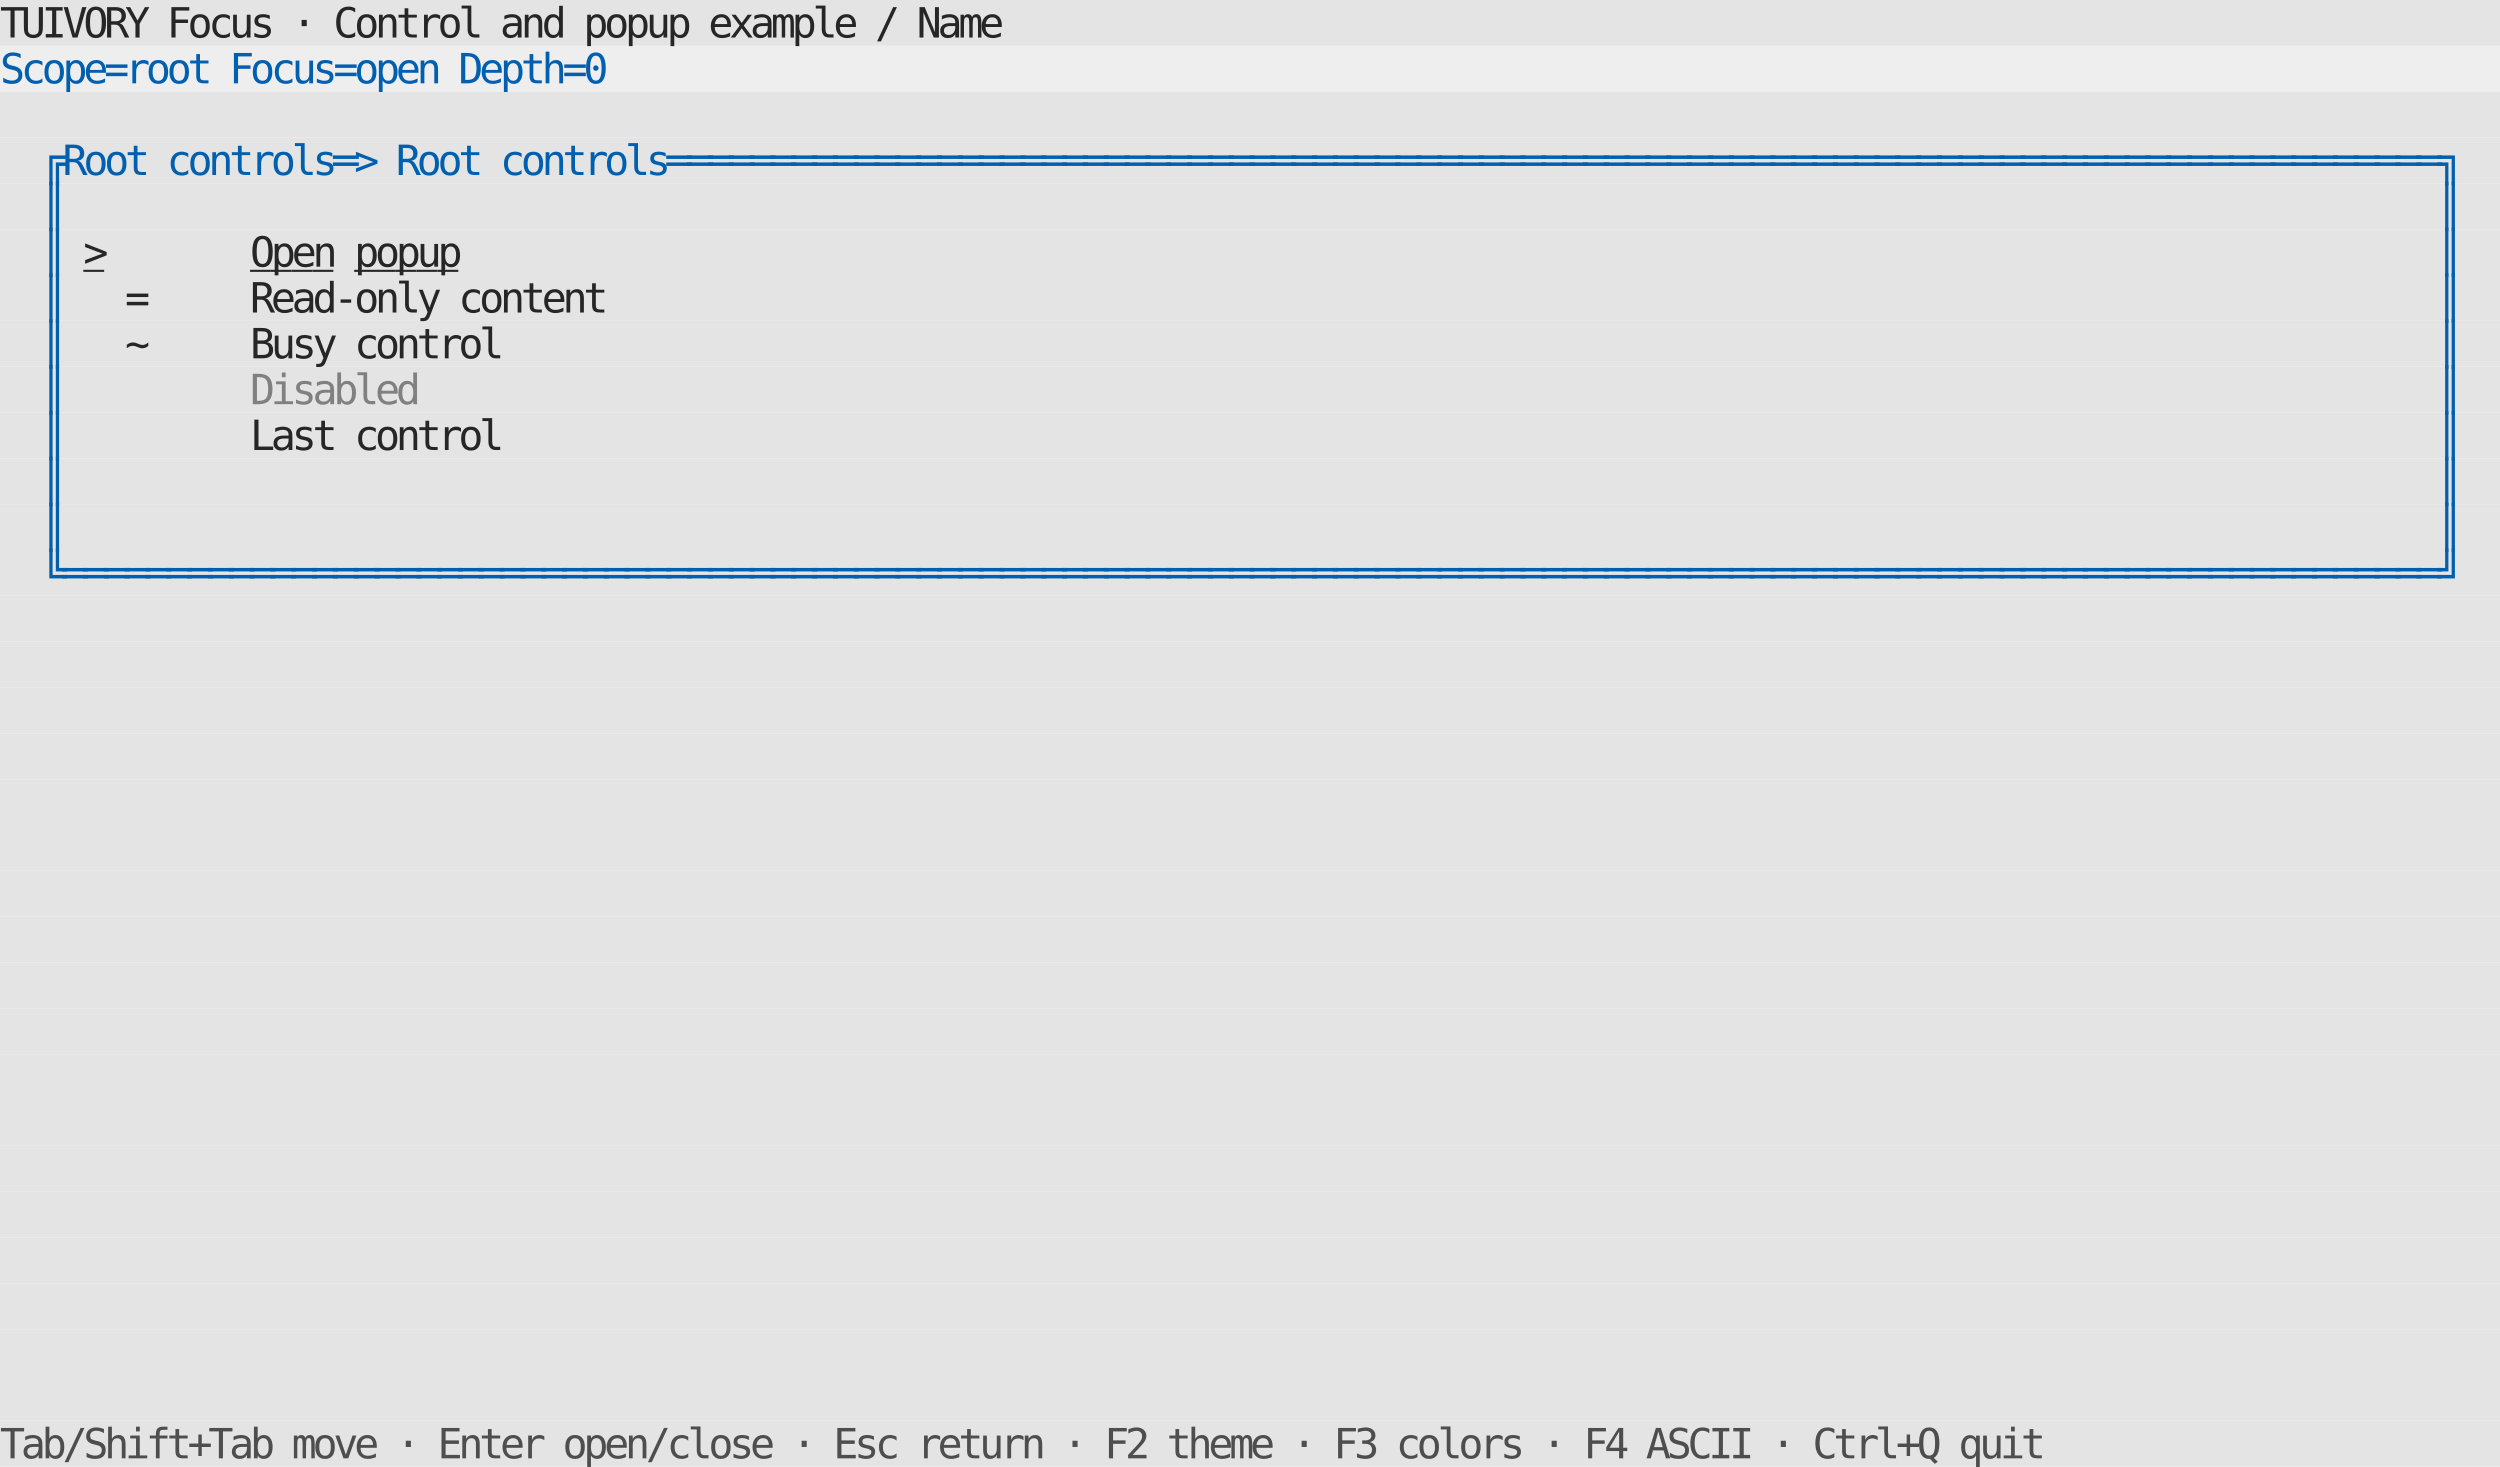
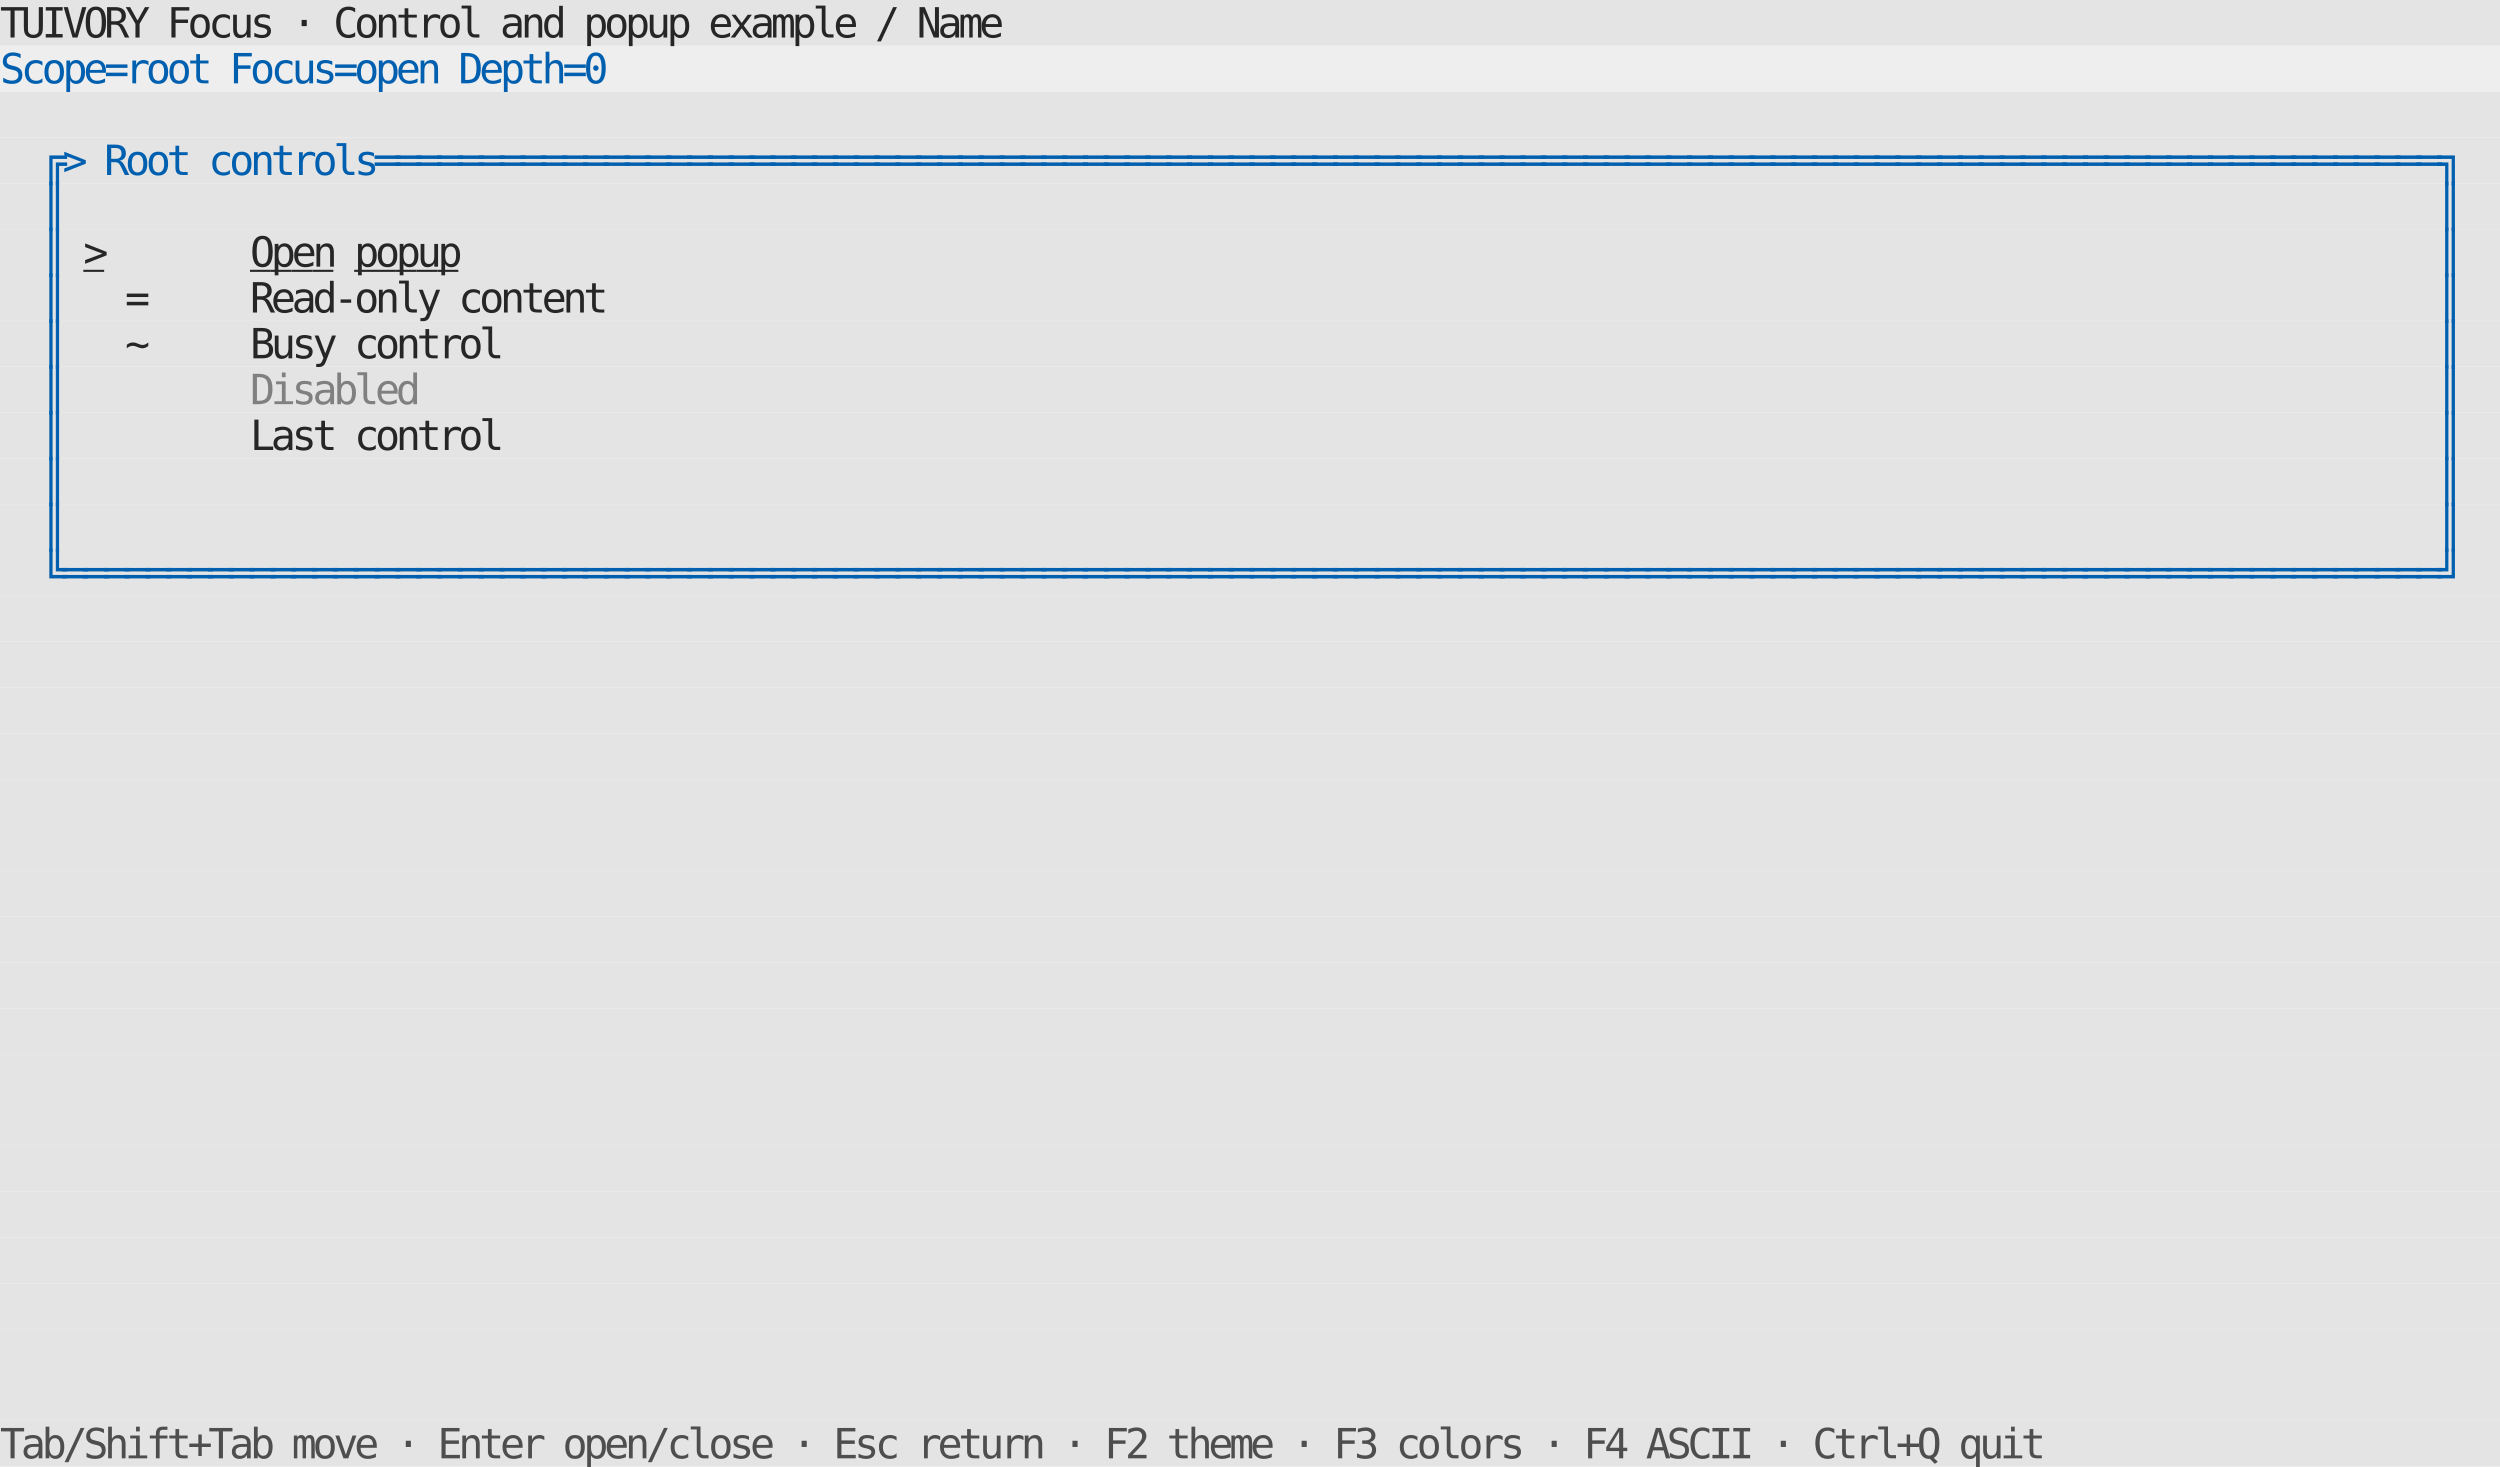
<svg xmlns="http://www.w3.org/2000/svg" width="1200" height="704" viewBox="0 0 1200 704">
  <rect x="0" y="0" width="1200" height="22" fill="#e4e4e4" />
  <rect x="0" y="22" width="1200" height="22" fill="#eeeeee" />
  <rect x="0" y="44" width="1200" height="22" fill="#e4e4e4" />
  <rect x="0" y="66" width="1200" height="22" fill="#e4e4e4" />
  <rect x="0" y="88" width="1200" height="22" fill="#e4e4e4" />
  <rect x="0" y="110" width="1200" height="22" fill="#e4e4e4" />
  <rect x="0" y="132" width="1200" height="22" fill="#e4e4e4" />
  <rect x="0" y="154" width="1200" height="22" fill="#e4e4e4" />
  <rect x="0" y="176" width="1200" height="22" fill="#e4e4e4" />
  <rect x="0" y="198" width="1200" height="22" fill="#e4e4e4" />
  <rect x="0" y="220" width="1200" height="22" fill="#e4e4e4" />
  <rect x="0" y="242" width="1200" height="22" fill="#e4e4e4" />
  <rect x="0" y="264" width="1200" height="22" fill="#e4e4e4" />
  <rect x="0" y="286" width="1200" height="22" fill="#e4e4e4" />
  <rect x="0" y="308" width="1200" height="22" fill="#e4e4e4" />
  <rect x="0" y="330" width="1200" height="22" fill="#e4e4e4" />
  <rect x="0" y="352" width="1200" height="22" fill="#e4e4e4" />
  <rect x="0" y="374" width="1200" height="22" fill="#e4e4e4" />
  <rect x="0" y="396" width="1200" height="22" fill="#e4e4e4" />
  <rect x="0" y="418" width="1200" height="22" fill="#e4e4e4" />
  <rect x="0" y="440" width="1200" height="22" fill="#e4e4e4" />
  <rect x="0" y="462" width="1200" height="22" fill="#e4e4e4" />
  <rect x="0" y="484" width="1200" height="22" fill="#e4e4e4" />
  <rect x="0" y="506" width="1200" height="22" fill="#e4e4e4" />
  <rect x="0" y="528" width="1200" height="22" fill="#e4e4e4" />
  <rect x="0" y="550" width="1200" height="22" fill="#e4e4e4" />
  <rect x="0" y="572" width="1200" height="22" fill="#e4e4e4" />
  <rect x="0" y="594" width="1200" height="22" fill="#e4e4e4" />
  <rect x="0" y="616" width="1200" height="22" fill="#e4e4e4" />
  <rect x="0" y="638" width="1200" height="22" fill="#e4e4e4" />
  <rect x="0" y="660" width="1200" height="22" fill="#e4e4e4" />
  <rect x="0" y="682" width="1200" height="22" fill="#e4e4e4" />
  <g font-family="D2Coding,monospace" font-size="20">
    <text x="0" y="18" fill="#262626" font-weight="normal" opacity="1">T</text>
    <text x="10" y="18" fill="#262626" font-weight="normal" opacity="1">U</text>
    <text x="20" y="18" fill="#262626" font-weight="normal" opacity="1">I</text>
    <text x="30" y="18" fill="#262626" font-weight="normal" opacity="1">V</text>
    <text x="40" y="18" fill="#262626" font-weight="normal" opacity="1">O</text>
    <text x="50" y="18" fill="#262626" font-weight="normal" opacity="1">R</text>
    <text x="60" y="18" fill="#262626" font-weight="normal" opacity="1">Y</text>
    <text x="80" y="18" fill="#262626" font-weight="normal" opacity="1">F</text>
    <text x="90" y="18" fill="#262626" font-weight="normal" opacity="1">o</text>
    <text x="100" y="18" fill="#262626" font-weight="normal" opacity="1">c</text>
    <text x="110" y="18" fill="#262626" font-weight="normal" opacity="1">u</text>
    <text x="120" y="18" fill="#262626" font-weight="normal" opacity="1">s</text>
    <text x="140" y="18" fill="#262626" font-weight="normal" opacity="1">·</text>
    <text x="160" y="18" fill="#262626" font-weight="normal" opacity="1">C</text>
    <text x="170" y="18" fill="#262626" font-weight="normal" opacity="1">o</text>
    <text x="180" y="18" fill="#262626" font-weight="normal" opacity="1">n</text>
    <text x="190" y="18" fill="#262626" font-weight="normal" opacity="1">t</text>
    <text x="200" y="18" fill="#262626" font-weight="normal" opacity="1">r</text>
    <text x="210" y="18" fill="#262626" font-weight="normal" opacity="1">o</text>
    <text x="220" y="18" fill="#262626" font-weight="normal" opacity="1">l</text>
    <text x="240" y="18" fill="#262626" font-weight="normal" opacity="1">a</text>
    <text x="250" y="18" fill="#262626" font-weight="normal" opacity="1">n</text>
    <text x="260" y="18" fill="#262626" font-weight="normal" opacity="1">d</text>
    <text x="280" y="18" fill="#262626" font-weight="normal" opacity="1">p</text>
    <text x="290" y="18" fill="#262626" font-weight="normal" opacity="1">o</text>
    <text x="300" y="18" fill="#262626" font-weight="normal" opacity="1">p</text>
    <text x="310" y="18" fill="#262626" font-weight="normal" opacity="1">u</text>
    <text x="320" y="18" fill="#262626" font-weight="normal" opacity="1">p</text>
    <text x="340" y="18" fill="#262626" font-weight="normal" opacity="1">e</text>
    <text x="350" y="18" fill="#262626" font-weight="normal" opacity="1">x</text>
    <text x="360" y="18" fill="#262626" font-weight="normal" opacity="1">a</text>
    <text x="370" y="18" fill="#262626" font-weight="normal" opacity="1">m</text>
    <text x="380" y="18" fill="#262626" font-weight="normal" opacity="1">p</text>
    <text x="390" y="18" fill="#262626" font-weight="normal" opacity="1">l</text>
    <text x="400" y="18" fill="#262626" font-weight="normal" opacity="1">e</text>
    <text x="420" y="18" fill="#262626" font-weight="normal" opacity="1">/</text>
    <text x="440" y="18" fill="#262626" font-weight="normal" opacity="1">N</text>
    <text x="450" y="18" fill="#262626" font-weight="normal" opacity="1">a</text>
    <text x="460" y="18" fill="#262626" font-weight="normal" opacity="1">m</text>
    <text x="470" y="18" fill="#262626" font-weight="normal" opacity="1">e</text>
    <text x="0" y="40" fill="#005faf" font-weight="normal" opacity="1">S</text>
    <text x="10" y="40" fill="#005faf" font-weight="normal" opacity="1">c</text>
    <text x="20" y="40" fill="#005faf" font-weight="normal" opacity="1">o</text>
    <text x="30" y="40" fill="#005faf" font-weight="normal" opacity="1">p</text>
    <text x="40" y="40" fill="#005faf" font-weight="normal" opacity="1">e</text>
    <text x="50" y="40" fill="#005faf" font-weight="normal" opacity="1">=</text>
    <text x="60" y="40" fill="#005faf" font-weight="normal" opacity="1">r</text>
    <text x="70" y="40" fill="#005faf" font-weight="normal" opacity="1">o</text>
    <text x="80" y="40" fill="#005faf" font-weight="normal" opacity="1">o</text>
    <text x="90" y="40" fill="#005faf" font-weight="normal" opacity="1">t</text>
    <text x="110" y="40" fill="#005faf" font-weight="normal" opacity="1">F</text>
    <text x="120" y="40" fill="#005faf" font-weight="normal" opacity="1">o</text>
    <text x="130" y="40" fill="#005faf" font-weight="normal" opacity="1">c</text>
    <text x="140" y="40" fill="#005faf" font-weight="normal" opacity="1">u</text>
    <text x="150" y="40" fill="#005faf" font-weight="normal" opacity="1">s</text>
    <text x="160" y="40" fill="#005faf" font-weight="normal" opacity="1">=</text>
    <text x="170" y="40" fill="#005faf" font-weight="normal" opacity="1">o</text>
    <text x="180" y="40" fill="#005faf" font-weight="normal" opacity="1">p</text>
    <text x="190" y="40" fill="#005faf" font-weight="normal" opacity="1">e</text>
    <text x="200" y="40" fill="#005faf" font-weight="normal" opacity="1">n</text>
    <text x="220" y="40" fill="#005faf" font-weight="normal" opacity="1">D</text>
    <text x="230" y="40" fill="#005faf" font-weight="normal" opacity="1">e</text>
    <text x="240" y="40" fill="#005faf" font-weight="normal" opacity="1">p</text>
    <text x="250" y="40" fill="#005faf" font-weight="normal" opacity="1">t</text>
    <text x="260" y="40" fill="#005faf" font-weight="normal" opacity="1">h</text>
    <text x="270" y="40" fill="#005faf" font-weight="normal" opacity="1">=</text>
    <text x="280" y="40" fill="#005faf" font-weight="normal" opacity="1">0</text>
    <text x="20" y="84" fill="#005faf" font-weight="normal" opacity="1">╔</text>
-     <text x="30" y="84" fill="#005faf" font-weight="normal" opacity="1">R</text>
-     <text x="40" y="84" fill="#005faf" font-weight="normal" opacity="1">o</text>
-     <text x="50" y="84" fill="#005faf" font-weight="normal" opacity="1">o</text>
-     <text x="60" y="84" fill="#005faf" font-weight="normal" opacity="1">t</text>
-     <text x="80" y="84" fill="#005faf" font-weight="normal" opacity="1">c</text>
-     <text x="90" y="84" fill="#005faf" font-weight="normal" opacity="1">o</text>
-     <text x="100" y="84" fill="#005faf" font-weight="normal" opacity="1">n</text>
-     <text x="110" y="84" fill="#005faf" font-weight="normal" opacity="1">t</text>
-     <text x="120" y="84" fill="#005faf" font-weight="normal" opacity="1">r</text>
-     <text x="130" y="84" fill="#005faf" font-weight="normal" opacity="1">o</text>
-     <text x="140" y="84" fill="#005faf" font-weight="normal" opacity="1">l</text>
-     <text x="150" y="84" fill="#005faf" font-weight="normal" opacity="1">s</text>
-     <text x="160" y="84" fill="#005faf" font-weight="normal" opacity="1">═</text>
-     <text x="170" y="84" fill="#005faf" font-weight="normal" opacity="1">&gt;</text>
-     <text x="190" y="84" fill="#005faf" font-weight="normal" opacity="1">R</text>
-     <text x="200" y="84" fill="#005faf" font-weight="normal" opacity="1">o</text>
-     <text x="210" y="84" fill="#005faf" font-weight="normal" opacity="1">o</text>
-     <text x="220" y="84" fill="#005faf" font-weight="normal" opacity="1">t</text>
-     <text x="240" y="84" fill="#005faf" font-weight="normal" opacity="1">c</text>
-     <text x="250" y="84" fill="#005faf" font-weight="normal" opacity="1">o</text>
-     <text x="260" y="84" fill="#005faf" font-weight="normal" opacity="1">n</text>
-     <text x="270" y="84" fill="#005faf" font-weight="normal" opacity="1">t</text>
-     <text x="280" y="84" fill="#005faf" font-weight="normal" opacity="1">r</text>
-     <text x="290" y="84" fill="#005faf" font-weight="normal" opacity="1">o</text>
-     <text x="300" y="84" fill="#005faf" font-weight="normal" opacity="1">l</text>
-     <text x="310" y="84" fill="#005faf" font-weight="normal" opacity="1">s</text>
+     <text x="30" y="84" fill="#005faf" font-weight="normal" opacity="1">&gt;</text>
+     <text x="50" y="84" fill="#005faf" font-weight="normal" opacity="1">R</text>
+     <text x="60" y="84" fill="#005faf" font-weight="normal" opacity="1">o</text>
+     <text x="70" y="84" fill="#005faf" font-weight="normal" opacity="1">o</text>
+     <text x="80" y="84" fill="#005faf" font-weight="normal" opacity="1">t</text>
+     <text x="100" y="84" fill="#005faf" font-weight="normal" opacity="1">c</text>
+     <text x="110" y="84" fill="#005faf" font-weight="normal" opacity="1">o</text>
+     <text x="120" y="84" fill="#005faf" font-weight="normal" opacity="1">n</text>
+     <text x="130" y="84" fill="#005faf" font-weight="normal" opacity="1">t</text>
+     <text x="140" y="84" fill="#005faf" font-weight="normal" opacity="1">r</text>
+     <text x="150" y="84" fill="#005faf" font-weight="normal" opacity="1">o</text>
+     <text x="160" y="84" fill="#005faf" font-weight="normal" opacity="1">l</text>
+     <text x="170" y="84" fill="#005faf" font-weight="normal" opacity="1">s</text>
+     <text x="180" y="84" fill="#005faf" font-weight="normal" opacity="1">═</text>
+     <text x="190" y="84" fill="#005faf" font-weight="normal" opacity="1">═</text>
+     <text x="200" y="84" fill="#005faf" font-weight="normal" opacity="1">═</text>
+     <text x="210" y="84" fill="#005faf" font-weight="normal" opacity="1">═</text>
+     <text x="220" y="84" fill="#005faf" font-weight="normal" opacity="1">═</text>
+     <text x="230" y="84" fill="#005faf" font-weight="normal" opacity="1">═</text>
+     <text x="240" y="84" fill="#005faf" font-weight="normal" opacity="1">═</text>
+     <text x="250" y="84" fill="#005faf" font-weight="normal" opacity="1">═</text>
+     <text x="260" y="84" fill="#005faf" font-weight="normal" opacity="1">═</text>
+     <text x="270" y="84" fill="#005faf" font-weight="normal" opacity="1">═</text>
+     <text x="280" y="84" fill="#005faf" font-weight="normal" opacity="1">═</text>
+     <text x="290" y="84" fill="#005faf" font-weight="normal" opacity="1">═</text>
+     <text x="300" y="84" fill="#005faf" font-weight="normal" opacity="1">═</text>
+     <text x="310" y="84" fill="#005faf" font-weight="normal" opacity="1">═</text>
    <text x="320" y="84" fill="#005faf" font-weight="normal" opacity="1">═</text>
    <text x="330" y="84" fill="#005faf" font-weight="normal" opacity="1">═</text>
    <text x="340" y="84" fill="#005faf" font-weight="normal" opacity="1">═</text>
    <text x="350" y="84" fill="#005faf" font-weight="normal" opacity="1">═</text>
    <text x="360" y="84" fill="#005faf" font-weight="normal" opacity="1">═</text>
    <text x="370" y="84" fill="#005faf" font-weight="normal" opacity="1">═</text>
    <text x="380" y="84" fill="#005faf" font-weight="normal" opacity="1">═</text>
    <text x="390" y="84" fill="#005faf" font-weight="normal" opacity="1">═</text>
    <text x="400" y="84" fill="#005faf" font-weight="normal" opacity="1">═</text>
    <text x="410" y="84" fill="#005faf" font-weight="normal" opacity="1">═</text>
    <text x="420" y="84" fill="#005faf" font-weight="normal" opacity="1">═</text>
    <text x="430" y="84" fill="#005faf" font-weight="normal" opacity="1">═</text>
    <text x="440" y="84" fill="#005faf" font-weight="normal" opacity="1">═</text>
    <text x="450" y="84" fill="#005faf" font-weight="normal" opacity="1">═</text>
    <text x="460" y="84" fill="#005faf" font-weight="normal" opacity="1">═</text>
    <text x="470" y="84" fill="#005faf" font-weight="normal" opacity="1">═</text>
    <text x="480" y="84" fill="#005faf" font-weight="normal" opacity="1">═</text>
    <text x="490" y="84" fill="#005faf" font-weight="normal" opacity="1">═</text>
    <text x="500" y="84" fill="#005faf" font-weight="normal" opacity="1">═</text>
    <text x="510" y="84" fill="#005faf" font-weight="normal" opacity="1">═</text>
    <text x="520" y="84" fill="#005faf" font-weight="normal" opacity="1">═</text>
    <text x="530" y="84" fill="#005faf" font-weight="normal" opacity="1">═</text>
    <text x="540" y="84" fill="#005faf" font-weight="normal" opacity="1">═</text>
    <text x="550" y="84" fill="#005faf" font-weight="normal" opacity="1">═</text>
    <text x="560" y="84" fill="#005faf" font-weight="normal" opacity="1">═</text>
    <text x="570" y="84" fill="#005faf" font-weight="normal" opacity="1">═</text>
    <text x="580" y="84" fill="#005faf" font-weight="normal" opacity="1">═</text>
    <text x="590" y="84" fill="#005faf" font-weight="normal" opacity="1">═</text>
    <text x="600" y="84" fill="#005faf" font-weight="normal" opacity="1">═</text>
    <text x="610" y="84" fill="#005faf" font-weight="normal" opacity="1">═</text>
    <text x="620" y="84" fill="#005faf" font-weight="normal" opacity="1">═</text>
    <text x="630" y="84" fill="#005faf" font-weight="normal" opacity="1">═</text>
    <text x="640" y="84" fill="#005faf" font-weight="normal" opacity="1">═</text>
    <text x="650" y="84" fill="#005faf" font-weight="normal" opacity="1">═</text>
    <text x="660" y="84" fill="#005faf" font-weight="normal" opacity="1">═</text>
    <text x="670" y="84" fill="#005faf" font-weight="normal" opacity="1">═</text>
    <text x="680" y="84" fill="#005faf" font-weight="normal" opacity="1">═</text>
    <text x="690" y="84" fill="#005faf" font-weight="normal" opacity="1">═</text>
    <text x="700" y="84" fill="#005faf" font-weight="normal" opacity="1">═</text>
    <text x="710" y="84" fill="#005faf" font-weight="normal" opacity="1">═</text>
    <text x="720" y="84" fill="#005faf" font-weight="normal" opacity="1">═</text>
    <text x="730" y="84" fill="#005faf" font-weight="normal" opacity="1">═</text>
    <text x="740" y="84" fill="#005faf" font-weight="normal" opacity="1">═</text>
    <text x="750" y="84" fill="#005faf" font-weight="normal" opacity="1">═</text>
    <text x="760" y="84" fill="#005faf" font-weight="normal" opacity="1">═</text>
    <text x="770" y="84" fill="#005faf" font-weight="normal" opacity="1">═</text>
    <text x="780" y="84" fill="#005faf" font-weight="normal" opacity="1">═</text>
    <text x="790" y="84" fill="#005faf" font-weight="normal" opacity="1">═</text>
    <text x="800" y="84" fill="#005faf" font-weight="normal" opacity="1">═</text>
    <text x="810" y="84" fill="#005faf" font-weight="normal" opacity="1">═</text>
    <text x="820" y="84" fill="#005faf" font-weight="normal" opacity="1">═</text>
    <text x="830" y="84" fill="#005faf" font-weight="normal" opacity="1">═</text>
    <text x="840" y="84" fill="#005faf" font-weight="normal" opacity="1">═</text>
    <text x="850" y="84" fill="#005faf" font-weight="normal" opacity="1">═</text>
    <text x="860" y="84" fill="#005faf" font-weight="normal" opacity="1">═</text>
    <text x="870" y="84" fill="#005faf" font-weight="normal" opacity="1">═</text>
    <text x="880" y="84" fill="#005faf" font-weight="normal" opacity="1">═</text>
    <text x="890" y="84" fill="#005faf" font-weight="normal" opacity="1">═</text>
    <text x="900" y="84" fill="#005faf" font-weight="normal" opacity="1">═</text>
    <text x="910" y="84" fill="#005faf" font-weight="normal" opacity="1">═</text>
    <text x="920" y="84" fill="#005faf" font-weight="normal" opacity="1">═</text>
    <text x="930" y="84" fill="#005faf" font-weight="normal" opacity="1">═</text>
    <text x="940" y="84" fill="#005faf" font-weight="normal" opacity="1">═</text>
    <text x="950" y="84" fill="#005faf" font-weight="normal" opacity="1">═</text>
    <text x="960" y="84" fill="#005faf" font-weight="normal" opacity="1">═</text>
    <text x="970" y="84" fill="#005faf" font-weight="normal" opacity="1">═</text>
    <text x="980" y="84" fill="#005faf" font-weight="normal" opacity="1">═</text>
    <text x="990" y="84" fill="#005faf" font-weight="normal" opacity="1">═</text>
    <text x="1000" y="84" fill="#005faf" font-weight="normal" opacity="1">═</text>
    <text x="1010" y="84" fill="#005faf" font-weight="normal" opacity="1">═</text>
    <text x="1020" y="84" fill="#005faf" font-weight="normal" opacity="1">═</text>
    <text x="1030" y="84" fill="#005faf" font-weight="normal" opacity="1">═</text>
    <text x="1040" y="84" fill="#005faf" font-weight="normal" opacity="1">═</text>
    <text x="1050" y="84" fill="#005faf" font-weight="normal" opacity="1">═</text>
    <text x="1060" y="84" fill="#005faf" font-weight="normal" opacity="1">═</text>
    <text x="1070" y="84" fill="#005faf" font-weight="normal" opacity="1">═</text>
    <text x="1080" y="84" fill="#005faf" font-weight="normal" opacity="1">═</text>
    <text x="1090" y="84" fill="#005faf" font-weight="normal" opacity="1">═</text>
    <text x="1100" y="84" fill="#005faf" font-weight="normal" opacity="1">═</text>
    <text x="1110" y="84" fill="#005faf" font-weight="normal" opacity="1">═</text>
    <text x="1120" y="84" fill="#005faf" font-weight="normal" opacity="1">═</text>
    <text x="1130" y="84" fill="#005faf" font-weight="normal" opacity="1">═</text>
    <text x="1140" y="84" fill="#005faf" font-weight="normal" opacity="1">═</text>
    <text x="1150" y="84" fill="#005faf" font-weight="normal" opacity="1">═</text>
    <text x="1160" y="84" fill="#005faf" font-weight="normal" opacity="1">═</text>
    <text x="1170" y="84" fill="#005faf" font-weight="normal" opacity="1">╗</text>
    <text x="20" y="106" fill="#005faf" font-weight="normal" opacity="1">║</text>
    <text x="1170" y="106" fill="#005faf" font-weight="normal" opacity="1">║</text>
    <text x="20" y="128" fill="#005faf" font-weight="normal" opacity="1">║</text>
    <text x="40" y="128" fill="#262626" font-weight="normal" opacity="1">&gt;</text>
    <path d="M40 130h10" stroke="#262626" />
    <text x="120" y="128" fill="#262626" font-weight="normal" opacity="1">O</text>
    <path d="M120 130h10" stroke="#262626" />
    <text x="130" y="128" fill="#262626" font-weight="normal" opacity="1">p</text>
    <path d="M130 130h10" stroke="#262626" />
    <text x="140" y="128" fill="#262626" font-weight="normal" opacity="1">e</text>
    <path d="M140 130h10" stroke="#262626" />
    <text x="150" y="128" fill="#262626" font-weight="normal" opacity="1">n</text>
    <path d="M150 130h10" stroke="#262626" />
    <text x="170" y="128" fill="#262626" font-weight="normal" opacity="1">p</text>
    <path d="M170 130h10" stroke="#262626" />
    <text x="180" y="128" fill="#262626" font-weight="normal" opacity="1">o</text>
    <path d="M180 130h10" stroke="#262626" />
    <text x="190" y="128" fill="#262626" font-weight="normal" opacity="1">p</text>
    <path d="M190 130h10" stroke="#262626" />
    <text x="200" y="128" fill="#262626" font-weight="normal" opacity="1">u</text>
    <path d="M200 130h10" stroke="#262626" />
    <text x="210" y="128" fill="#262626" font-weight="normal" opacity="1">p</text>
    <path d="M210 130h10" stroke="#262626" />
    <text x="1170" y="128" fill="#005faf" font-weight="normal" opacity="1">║</text>
    <text x="20" y="150" fill="#005faf" font-weight="normal" opacity="1">║</text>
    <text x="60" y="150" fill="#262626" font-weight="normal" opacity="1">=</text>
    <text x="120" y="150" fill="#262626" font-weight="normal" opacity="1">R</text>
    <text x="130" y="150" fill="#262626" font-weight="normal" opacity="1">e</text>
    <text x="140" y="150" fill="#262626" font-weight="normal" opacity="1">a</text>
    <text x="150" y="150" fill="#262626" font-weight="normal" opacity="1">d</text>
    <text x="160" y="150" fill="#262626" font-weight="normal" opacity="1">-</text>
    <text x="170" y="150" fill="#262626" font-weight="normal" opacity="1">o</text>
    <text x="180" y="150" fill="#262626" font-weight="normal" opacity="1">n</text>
    <text x="190" y="150" fill="#262626" font-weight="normal" opacity="1">l</text>
    <text x="200" y="150" fill="#262626" font-weight="normal" opacity="1">y</text>
    <text x="220" y="150" fill="#262626" font-weight="normal" opacity="1">c</text>
    <text x="230" y="150" fill="#262626" font-weight="normal" opacity="1">o</text>
    <text x="240" y="150" fill="#262626" font-weight="normal" opacity="1">n</text>
    <text x="250" y="150" fill="#262626" font-weight="normal" opacity="1">t</text>
    <text x="260" y="150" fill="#262626" font-weight="normal" opacity="1">e</text>
    <text x="270" y="150" fill="#262626" font-weight="normal" opacity="1">n</text>
    <text x="280" y="150" fill="#262626" font-weight="normal" opacity="1">t</text>
    <text x="1170" y="150" fill="#005faf" font-weight="normal" opacity="1">║</text>
    <text x="20" y="172" fill="#005faf" font-weight="normal" opacity="1">║</text>
    <text x="60" y="172" fill="#262626" font-weight="normal" opacity="1">~</text>
    <text x="120" y="172" fill="#262626" font-weight="normal" opacity="1">B</text>
    <text x="130" y="172" fill="#262626" font-weight="normal" opacity="1">u</text>
    <text x="140" y="172" fill="#262626" font-weight="normal" opacity="1">s</text>
    <text x="150" y="172" fill="#262626" font-weight="normal" opacity="1">y</text>
    <text x="170" y="172" fill="#262626" font-weight="normal" opacity="1">c</text>
    <text x="180" y="172" fill="#262626" font-weight="normal" opacity="1">o</text>
    <text x="190" y="172" fill="#262626" font-weight="normal" opacity="1">n</text>
    <text x="200" y="172" fill="#262626" font-weight="normal" opacity="1">t</text>
    <text x="210" y="172" fill="#262626" font-weight="normal" opacity="1">r</text>
    <text x="220" y="172" fill="#262626" font-weight="normal" opacity="1">o</text>
    <text x="230" y="172" fill="#262626" font-weight="normal" opacity="1">l</text>
    <text x="1170" y="172" fill="#005faf" font-weight="normal" opacity="1">║</text>
    <text x="20" y="194" fill="#005faf" font-weight="normal" opacity="1">║</text>
    <text x="120" y="194" fill="#808080" font-weight="normal" opacity="1">D</text>
    <text x="130" y="194" fill="#808080" font-weight="normal" opacity="1">i</text>
    <text x="140" y="194" fill="#808080" font-weight="normal" opacity="1">s</text>
    <text x="150" y="194" fill="#808080" font-weight="normal" opacity="1">a</text>
    <text x="160" y="194" fill="#808080" font-weight="normal" opacity="1">b</text>
    <text x="170" y="194" fill="#808080" font-weight="normal" opacity="1">l</text>
    <text x="180" y="194" fill="#808080" font-weight="normal" opacity="1">e</text>
    <text x="190" y="194" fill="#808080" font-weight="normal" opacity="1">d</text>
    <text x="1170" y="194" fill="#005faf" font-weight="normal" opacity="1">║</text>
    <text x="20" y="216" fill="#005faf" font-weight="normal" opacity="1">║</text>
    <text x="120" y="216" fill="#262626" font-weight="normal" opacity="1">L</text>
    <text x="130" y="216" fill="#262626" font-weight="normal" opacity="1">a</text>
    <text x="140" y="216" fill="#262626" font-weight="normal" opacity="1">s</text>
    <text x="150" y="216" fill="#262626" font-weight="normal" opacity="1">t</text>
    <text x="170" y="216" fill="#262626" font-weight="normal" opacity="1">c</text>
    <text x="180" y="216" fill="#262626" font-weight="normal" opacity="1">o</text>
    <text x="190" y="216" fill="#262626" font-weight="normal" opacity="1">n</text>
    <text x="200" y="216" fill="#262626" font-weight="normal" opacity="1">t</text>
    <text x="210" y="216" fill="#262626" font-weight="normal" opacity="1">r</text>
    <text x="220" y="216" fill="#262626" font-weight="normal" opacity="1">o</text>
    <text x="230" y="216" fill="#262626" font-weight="normal" opacity="1">l</text>
    <text x="1170" y="216" fill="#005faf" font-weight="normal" opacity="1">║</text>
    <text x="20" y="238" fill="#005faf" font-weight="normal" opacity="1">║</text>
    <text x="1170" y="238" fill="#005faf" font-weight="normal" opacity="1">║</text>
    <text x="20" y="260" fill="#005faf" font-weight="normal" opacity="1">║</text>
    <text x="1170" y="260" fill="#005faf" font-weight="normal" opacity="1">║</text>
    <text x="20" y="282" fill="#005faf" font-weight="normal" opacity="1">╚</text>
    <text x="30" y="282" fill="#005faf" font-weight="normal" opacity="1">═</text>
    <text x="40" y="282" fill="#005faf" font-weight="normal" opacity="1">═</text>
    <text x="50" y="282" fill="#005faf" font-weight="normal" opacity="1">═</text>
    <text x="60" y="282" fill="#005faf" font-weight="normal" opacity="1">═</text>
    <text x="70" y="282" fill="#005faf" font-weight="normal" opacity="1">═</text>
    <text x="80" y="282" fill="#005faf" font-weight="normal" opacity="1">═</text>
    <text x="90" y="282" fill="#005faf" font-weight="normal" opacity="1">═</text>
    <text x="100" y="282" fill="#005faf" font-weight="normal" opacity="1">═</text>
    <text x="110" y="282" fill="#005faf" font-weight="normal" opacity="1">═</text>
    <text x="120" y="282" fill="#005faf" font-weight="normal" opacity="1">═</text>
    <text x="130" y="282" fill="#005faf" font-weight="normal" opacity="1">═</text>
    <text x="140" y="282" fill="#005faf" font-weight="normal" opacity="1">═</text>
    <text x="150" y="282" fill="#005faf" font-weight="normal" opacity="1">═</text>
    <text x="160" y="282" fill="#005faf" font-weight="normal" opacity="1">═</text>
    <text x="170" y="282" fill="#005faf" font-weight="normal" opacity="1">═</text>
    <text x="180" y="282" fill="#005faf" font-weight="normal" opacity="1">═</text>
    <text x="190" y="282" fill="#005faf" font-weight="normal" opacity="1">═</text>
    <text x="200" y="282" fill="#005faf" font-weight="normal" opacity="1">═</text>
    <text x="210" y="282" fill="#005faf" font-weight="normal" opacity="1">═</text>
    <text x="220" y="282" fill="#005faf" font-weight="normal" opacity="1">═</text>
    <text x="230" y="282" fill="#005faf" font-weight="normal" opacity="1">═</text>
    <text x="240" y="282" fill="#005faf" font-weight="normal" opacity="1">═</text>
    <text x="250" y="282" fill="#005faf" font-weight="normal" opacity="1">═</text>
    <text x="260" y="282" fill="#005faf" font-weight="normal" opacity="1">═</text>
    <text x="270" y="282" fill="#005faf" font-weight="normal" opacity="1">═</text>
    <text x="280" y="282" fill="#005faf" font-weight="normal" opacity="1">═</text>
    <text x="290" y="282" fill="#005faf" font-weight="normal" opacity="1">═</text>
    <text x="300" y="282" fill="#005faf" font-weight="normal" opacity="1">═</text>
    <text x="310" y="282" fill="#005faf" font-weight="normal" opacity="1">═</text>
    <text x="320" y="282" fill="#005faf" font-weight="normal" opacity="1">═</text>
    <text x="330" y="282" fill="#005faf" font-weight="normal" opacity="1">═</text>
    <text x="340" y="282" fill="#005faf" font-weight="normal" opacity="1">═</text>
    <text x="350" y="282" fill="#005faf" font-weight="normal" opacity="1">═</text>
    <text x="360" y="282" fill="#005faf" font-weight="normal" opacity="1">═</text>
    <text x="370" y="282" fill="#005faf" font-weight="normal" opacity="1">═</text>
    <text x="380" y="282" fill="#005faf" font-weight="normal" opacity="1">═</text>
    <text x="390" y="282" fill="#005faf" font-weight="normal" opacity="1">═</text>
    <text x="400" y="282" fill="#005faf" font-weight="normal" opacity="1">═</text>
    <text x="410" y="282" fill="#005faf" font-weight="normal" opacity="1">═</text>
    <text x="420" y="282" fill="#005faf" font-weight="normal" opacity="1">═</text>
    <text x="430" y="282" fill="#005faf" font-weight="normal" opacity="1">═</text>
    <text x="440" y="282" fill="#005faf" font-weight="normal" opacity="1">═</text>
    <text x="450" y="282" fill="#005faf" font-weight="normal" opacity="1">═</text>
    <text x="460" y="282" fill="#005faf" font-weight="normal" opacity="1">═</text>
    <text x="470" y="282" fill="#005faf" font-weight="normal" opacity="1">═</text>
    <text x="480" y="282" fill="#005faf" font-weight="normal" opacity="1">═</text>
    <text x="490" y="282" fill="#005faf" font-weight="normal" opacity="1">═</text>
    <text x="500" y="282" fill="#005faf" font-weight="normal" opacity="1">═</text>
    <text x="510" y="282" fill="#005faf" font-weight="normal" opacity="1">═</text>
    <text x="520" y="282" fill="#005faf" font-weight="normal" opacity="1">═</text>
    <text x="530" y="282" fill="#005faf" font-weight="normal" opacity="1">═</text>
    <text x="540" y="282" fill="#005faf" font-weight="normal" opacity="1">═</text>
    <text x="550" y="282" fill="#005faf" font-weight="normal" opacity="1">═</text>
    <text x="560" y="282" fill="#005faf" font-weight="normal" opacity="1">═</text>
    <text x="570" y="282" fill="#005faf" font-weight="normal" opacity="1">═</text>
    <text x="580" y="282" fill="#005faf" font-weight="normal" opacity="1">═</text>
    <text x="590" y="282" fill="#005faf" font-weight="normal" opacity="1">═</text>
    <text x="600" y="282" fill="#005faf" font-weight="normal" opacity="1">═</text>
    <text x="610" y="282" fill="#005faf" font-weight="normal" opacity="1">═</text>
    <text x="620" y="282" fill="#005faf" font-weight="normal" opacity="1">═</text>
    <text x="630" y="282" fill="#005faf" font-weight="normal" opacity="1">═</text>
    <text x="640" y="282" fill="#005faf" font-weight="normal" opacity="1">═</text>
    <text x="650" y="282" fill="#005faf" font-weight="normal" opacity="1">═</text>
    <text x="660" y="282" fill="#005faf" font-weight="normal" opacity="1">═</text>
    <text x="670" y="282" fill="#005faf" font-weight="normal" opacity="1">═</text>
    <text x="680" y="282" fill="#005faf" font-weight="normal" opacity="1">═</text>
    <text x="690" y="282" fill="#005faf" font-weight="normal" opacity="1">═</text>
    <text x="700" y="282" fill="#005faf" font-weight="normal" opacity="1">═</text>
    <text x="710" y="282" fill="#005faf" font-weight="normal" opacity="1">═</text>
    <text x="720" y="282" fill="#005faf" font-weight="normal" opacity="1">═</text>
    <text x="730" y="282" fill="#005faf" font-weight="normal" opacity="1">═</text>
    <text x="740" y="282" fill="#005faf" font-weight="normal" opacity="1">═</text>
    <text x="750" y="282" fill="#005faf" font-weight="normal" opacity="1">═</text>
    <text x="760" y="282" fill="#005faf" font-weight="normal" opacity="1">═</text>
    <text x="770" y="282" fill="#005faf" font-weight="normal" opacity="1">═</text>
    <text x="780" y="282" fill="#005faf" font-weight="normal" opacity="1">═</text>
    <text x="790" y="282" fill="#005faf" font-weight="normal" opacity="1">═</text>
    <text x="800" y="282" fill="#005faf" font-weight="normal" opacity="1">═</text>
    <text x="810" y="282" fill="#005faf" font-weight="normal" opacity="1">═</text>
    <text x="820" y="282" fill="#005faf" font-weight="normal" opacity="1">═</text>
    <text x="830" y="282" fill="#005faf" font-weight="normal" opacity="1">═</text>
    <text x="840" y="282" fill="#005faf" font-weight="normal" opacity="1">═</text>
    <text x="850" y="282" fill="#005faf" font-weight="normal" opacity="1">═</text>
    <text x="860" y="282" fill="#005faf" font-weight="normal" opacity="1">═</text>
    <text x="870" y="282" fill="#005faf" font-weight="normal" opacity="1">═</text>
    <text x="880" y="282" fill="#005faf" font-weight="normal" opacity="1">═</text>
    <text x="890" y="282" fill="#005faf" font-weight="normal" opacity="1">═</text>
    <text x="900" y="282" fill="#005faf" font-weight="normal" opacity="1">═</text>
    <text x="910" y="282" fill="#005faf" font-weight="normal" opacity="1">═</text>
    <text x="920" y="282" fill="#005faf" font-weight="normal" opacity="1">═</text>
    <text x="930" y="282" fill="#005faf" font-weight="normal" opacity="1">═</text>
    <text x="940" y="282" fill="#005faf" font-weight="normal" opacity="1">═</text>
    <text x="950" y="282" fill="#005faf" font-weight="normal" opacity="1">═</text>
    <text x="960" y="282" fill="#005faf" font-weight="normal" opacity="1">═</text>
    <text x="970" y="282" fill="#005faf" font-weight="normal" opacity="1">═</text>
    <text x="980" y="282" fill="#005faf" font-weight="normal" opacity="1">═</text>
    <text x="990" y="282" fill="#005faf" font-weight="normal" opacity="1">═</text>
    <text x="1000" y="282" fill="#005faf" font-weight="normal" opacity="1">═</text>
    <text x="1010" y="282" fill="#005faf" font-weight="normal" opacity="1">═</text>
    <text x="1020" y="282" fill="#005faf" font-weight="normal" opacity="1">═</text>
    <text x="1030" y="282" fill="#005faf" font-weight="normal" opacity="1">═</text>
    <text x="1040" y="282" fill="#005faf" font-weight="normal" opacity="1">═</text>
    <text x="1050" y="282" fill="#005faf" font-weight="normal" opacity="1">═</text>
    <text x="1060" y="282" fill="#005faf" font-weight="normal" opacity="1">═</text>
    <text x="1070" y="282" fill="#005faf" font-weight="normal" opacity="1">═</text>
    <text x="1080" y="282" fill="#005faf" font-weight="normal" opacity="1">═</text>
    <text x="1090" y="282" fill="#005faf" font-weight="normal" opacity="1">═</text>
    <text x="1100" y="282" fill="#005faf" font-weight="normal" opacity="1">═</text>
    <text x="1110" y="282" fill="#005faf" font-weight="normal" opacity="1">═</text>
    <text x="1120" y="282" fill="#005faf" font-weight="normal" opacity="1">═</text>
    <text x="1130" y="282" fill="#005faf" font-weight="normal" opacity="1">═</text>
    <text x="1140" y="282" fill="#005faf" font-weight="normal" opacity="1">═</text>
    <text x="1150" y="282" fill="#005faf" font-weight="normal" opacity="1">═</text>
    <text x="1160" y="282" fill="#005faf" font-weight="normal" opacity="1">═</text>
    <text x="1170" y="282" fill="#005faf" font-weight="normal" opacity="1">╝</text>
    <text x="0" y="700" fill="#4e4e4e" font-weight="normal" opacity="1">T</text>
    <text x="10" y="700" fill="#4e4e4e" font-weight="normal" opacity="1">a</text>
    <text x="20" y="700" fill="#4e4e4e" font-weight="normal" opacity="1">b</text>
    <text x="30" y="700" fill="#4e4e4e" font-weight="normal" opacity="1">/</text>
    <text x="40" y="700" fill="#4e4e4e" font-weight="normal" opacity="1">S</text>
    <text x="50" y="700" fill="#4e4e4e" font-weight="normal" opacity="1">h</text>
    <text x="60" y="700" fill="#4e4e4e" font-weight="normal" opacity="1">i</text>
    <text x="70" y="700" fill="#4e4e4e" font-weight="normal" opacity="1">f</text>
    <text x="80" y="700" fill="#4e4e4e" font-weight="normal" opacity="1">t</text>
    <text x="90" y="700" fill="#4e4e4e" font-weight="normal" opacity="1">+</text>
    <text x="100" y="700" fill="#4e4e4e" font-weight="normal" opacity="1">T</text>
    <text x="110" y="700" fill="#4e4e4e" font-weight="normal" opacity="1">a</text>
    <text x="120" y="700" fill="#4e4e4e" font-weight="normal" opacity="1">b</text>
    <text x="140" y="700" fill="#4e4e4e" font-weight="normal" opacity="1">m</text>
    <text x="150" y="700" fill="#4e4e4e" font-weight="normal" opacity="1">o</text>
    <text x="160" y="700" fill="#4e4e4e" font-weight="normal" opacity="1">v</text>
    <text x="170" y="700" fill="#4e4e4e" font-weight="normal" opacity="1">e</text>
    <text x="190" y="700" fill="#4e4e4e" font-weight="normal" opacity="1">·</text>
    <text x="210" y="700" fill="#4e4e4e" font-weight="normal" opacity="1">E</text>
    <text x="220" y="700" fill="#4e4e4e" font-weight="normal" opacity="1">n</text>
    <text x="230" y="700" fill="#4e4e4e" font-weight="normal" opacity="1">t</text>
    <text x="240" y="700" fill="#4e4e4e" font-weight="normal" opacity="1">e</text>
    <text x="250" y="700" fill="#4e4e4e" font-weight="normal" opacity="1">r</text>
    <text x="270" y="700" fill="#4e4e4e" font-weight="normal" opacity="1">o</text>
    <text x="280" y="700" fill="#4e4e4e" font-weight="normal" opacity="1">p</text>
    <text x="290" y="700" fill="#4e4e4e" font-weight="normal" opacity="1">e</text>
    <text x="300" y="700" fill="#4e4e4e" font-weight="normal" opacity="1">n</text>
    <text x="310" y="700" fill="#4e4e4e" font-weight="normal" opacity="1">/</text>
    <text x="320" y="700" fill="#4e4e4e" font-weight="normal" opacity="1">c</text>
    <text x="330" y="700" fill="#4e4e4e" font-weight="normal" opacity="1">l</text>
    <text x="340" y="700" fill="#4e4e4e" font-weight="normal" opacity="1">o</text>
    <text x="350" y="700" fill="#4e4e4e" font-weight="normal" opacity="1">s</text>
    <text x="360" y="700" fill="#4e4e4e" font-weight="normal" opacity="1">e</text>
    <text x="380" y="700" fill="#4e4e4e" font-weight="normal" opacity="1">·</text>
    <text x="400" y="700" fill="#4e4e4e" font-weight="normal" opacity="1">E</text>
    <text x="410" y="700" fill="#4e4e4e" font-weight="normal" opacity="1">s</text>
    <text x="420" y="700" fill="#4e4e4e" font-weight="normal" opacity="1">c</text>
    <text x="440" y="700" fill="#4e4e4e" font-weight="normal" opacity="1">r</text>
    <text x="450" y="700" fill="#4e4e4e" font-weight="normal" opacity="1">e</text>
    <text x="460" y="700" fill="#4e4e4e" font-weight="normal" opacity="1">t</text>
    <text x="470" y="700" fill="#4e4e4e" font-weight="normal" opacity="1">u</text>
    <text x="480" y="700" fill="#4e4e4e" font-weight="normal" opacity="1">r</text>
    <text x="490" y="700" fill="#4e4e4e" font-weight="normal" opacity="1">n</text>
    <text x="510" y="700" fill="#4e4e4e" font-weight="normal" opacity="1">·</text>
    <text x="530" y="700" fill="#4e4e4e" font-weight="normal" opacity="1">F</text>
    <text x="540" y="700" fill="#4e4e4e" font-weight="normal" opacity="1">2</text>
    <text x="560" y="700" fill="#4e4e4e" font-weight="normal" opacity="1">t</text>
    <text x="570" y="700" fill="#4e4e4e" font-weight="normal" opacity="1">h</text>
    <text x="580" y="700" fill="#4e4e4e" font-weight="normal" opacity="1">e</text>
    <text x="590" y="700" fill="#4e4e4e" font-weight="normal" opacity="1">m</text>
    <text x="600" y="700" fill="#4e4e4e" font-weight="normal" opacity="1">e</text>
    <text x="620" y="700" fill="#4e4e4e" font-weight="normal" opacity="1">·</text>
    <text x="640" y="700" fill="#4e4e4e" font-weight="normal" opacity="1">F</text>
    <text x="650" y="700" fill="#4e4e4e" font-weight="normal" opacity="1">3</text>
    <text x="670" y="700" fill="#4e4e4e" font-weight="normal" opacity="1">c</text>
    <text x="680" y="700" fill="#4e4e4e" font-weight="normal" opacity="1">o</text>
    <text x="690" y="700" fill="#4e4e4e" font-weight="normal" opacity="1">l</text>
    <text x="700" y="700" fill="#4e4e4e" font-weight="normal" opacity="1">o</text>
    <text x="710" y="700" fill="#4e4e4e" font-weight="normal" opacity="1">r</text>
    <text x="720" y="700" fill="#4e4e4e" font-weight="normal" opacity="1">s</text>
    <text x="740" y="700" fill="#4e4e4e" font-weight="normal" opacity="1">·</text>
    <text x="760" y="700" fill="#4e4e4e" font-weight="normal" opacity="1">F</text>
    <text x="770" y="700" fill="#4e4e4e" font-weight="normal" opacity="1">4</text>
    <text x="790" y="700" fill="#4e4e4e" font-weight="normal" opacity="1">A</text>
    <text x="800" y="700" fill="#4e4e4e" font-weight="normal" opacity="1">S</text>
    <text x="810" y="700" fill="#4e4e4e" font-weight="normal" opacity="1">C</text>
    <text x="820" y="700" fill="#4e4e4e" font-weight="normal" opacity="1">I</text>
    <text x="830" y="700" fill="#4e4e4e" font-weight="normal" opacity="1">I</text>
    <text x="850" y="700" fill="#4e4e4e" font-weight="normal" opacity="1">·</text>
    <text x="870" y="700" fill="#4e4e4e" font-weight="normal" opacity="1">C</text>
    <text x="880" y="700" fill="#4e4e4e" font-weight="normal" opacity="1">t</text>
    <text x="890" y="700" fill="#4e4e4e" font-weight="normal" opacity="1">r</text>
    <text x="900" y="700" fill="#4e4e4e" font-weight="normal" opacity="1">l</text>
    <text x="910" y="700" fill="#4e4e4e" font-weight="normal" opacity="1">+</text>
    <text x="920" y="700" fill="#4e4e4e" font-weight="normal" opacity="1">Q</text>
    <text x="940" y="700" fill="#4e4e4e" font-weight="normal" opacity="1">q</text>
    <text x="950" y="700" fill="#4e4e4e" font-weight="normal" opacity="1">u</text>
    <text x="960" y="700" fill="#4e4e4e" font-weight="normal" opacity="1">i</text>
    <text x="970" y="700" fill="#4e4e4e" font-weight="normal" opacity="1">t</text>
  </g>
</svg>
